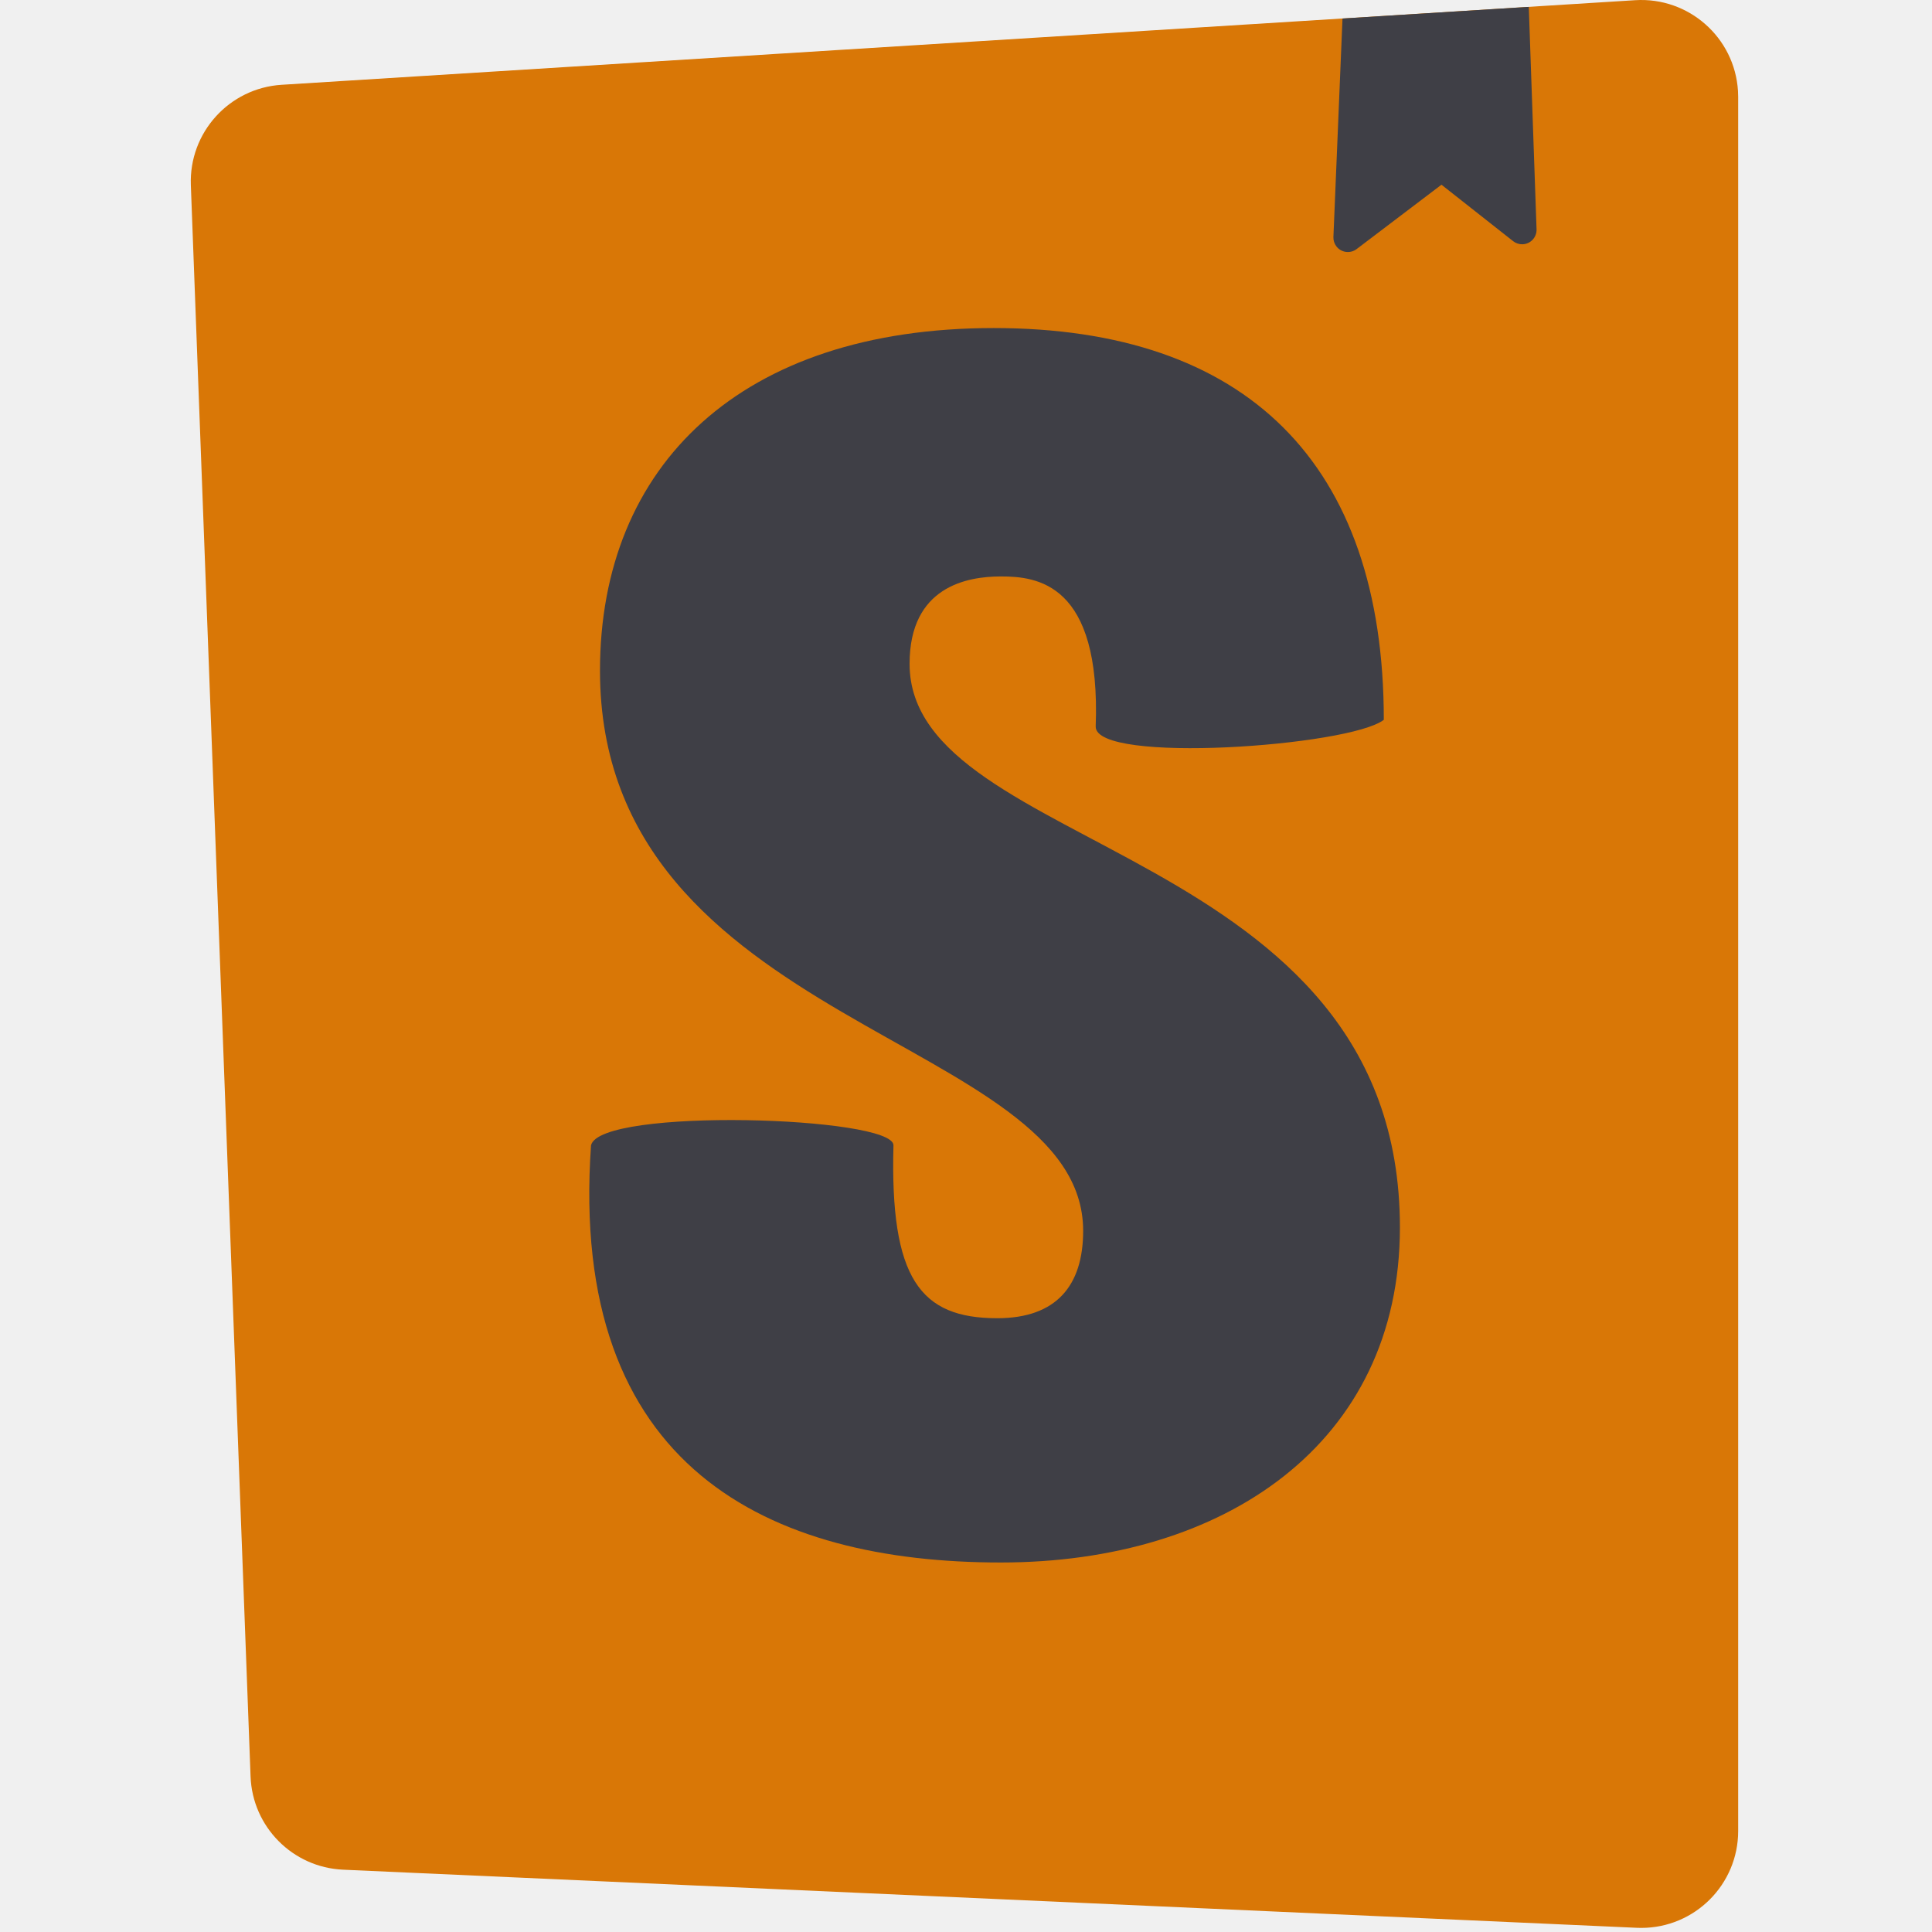
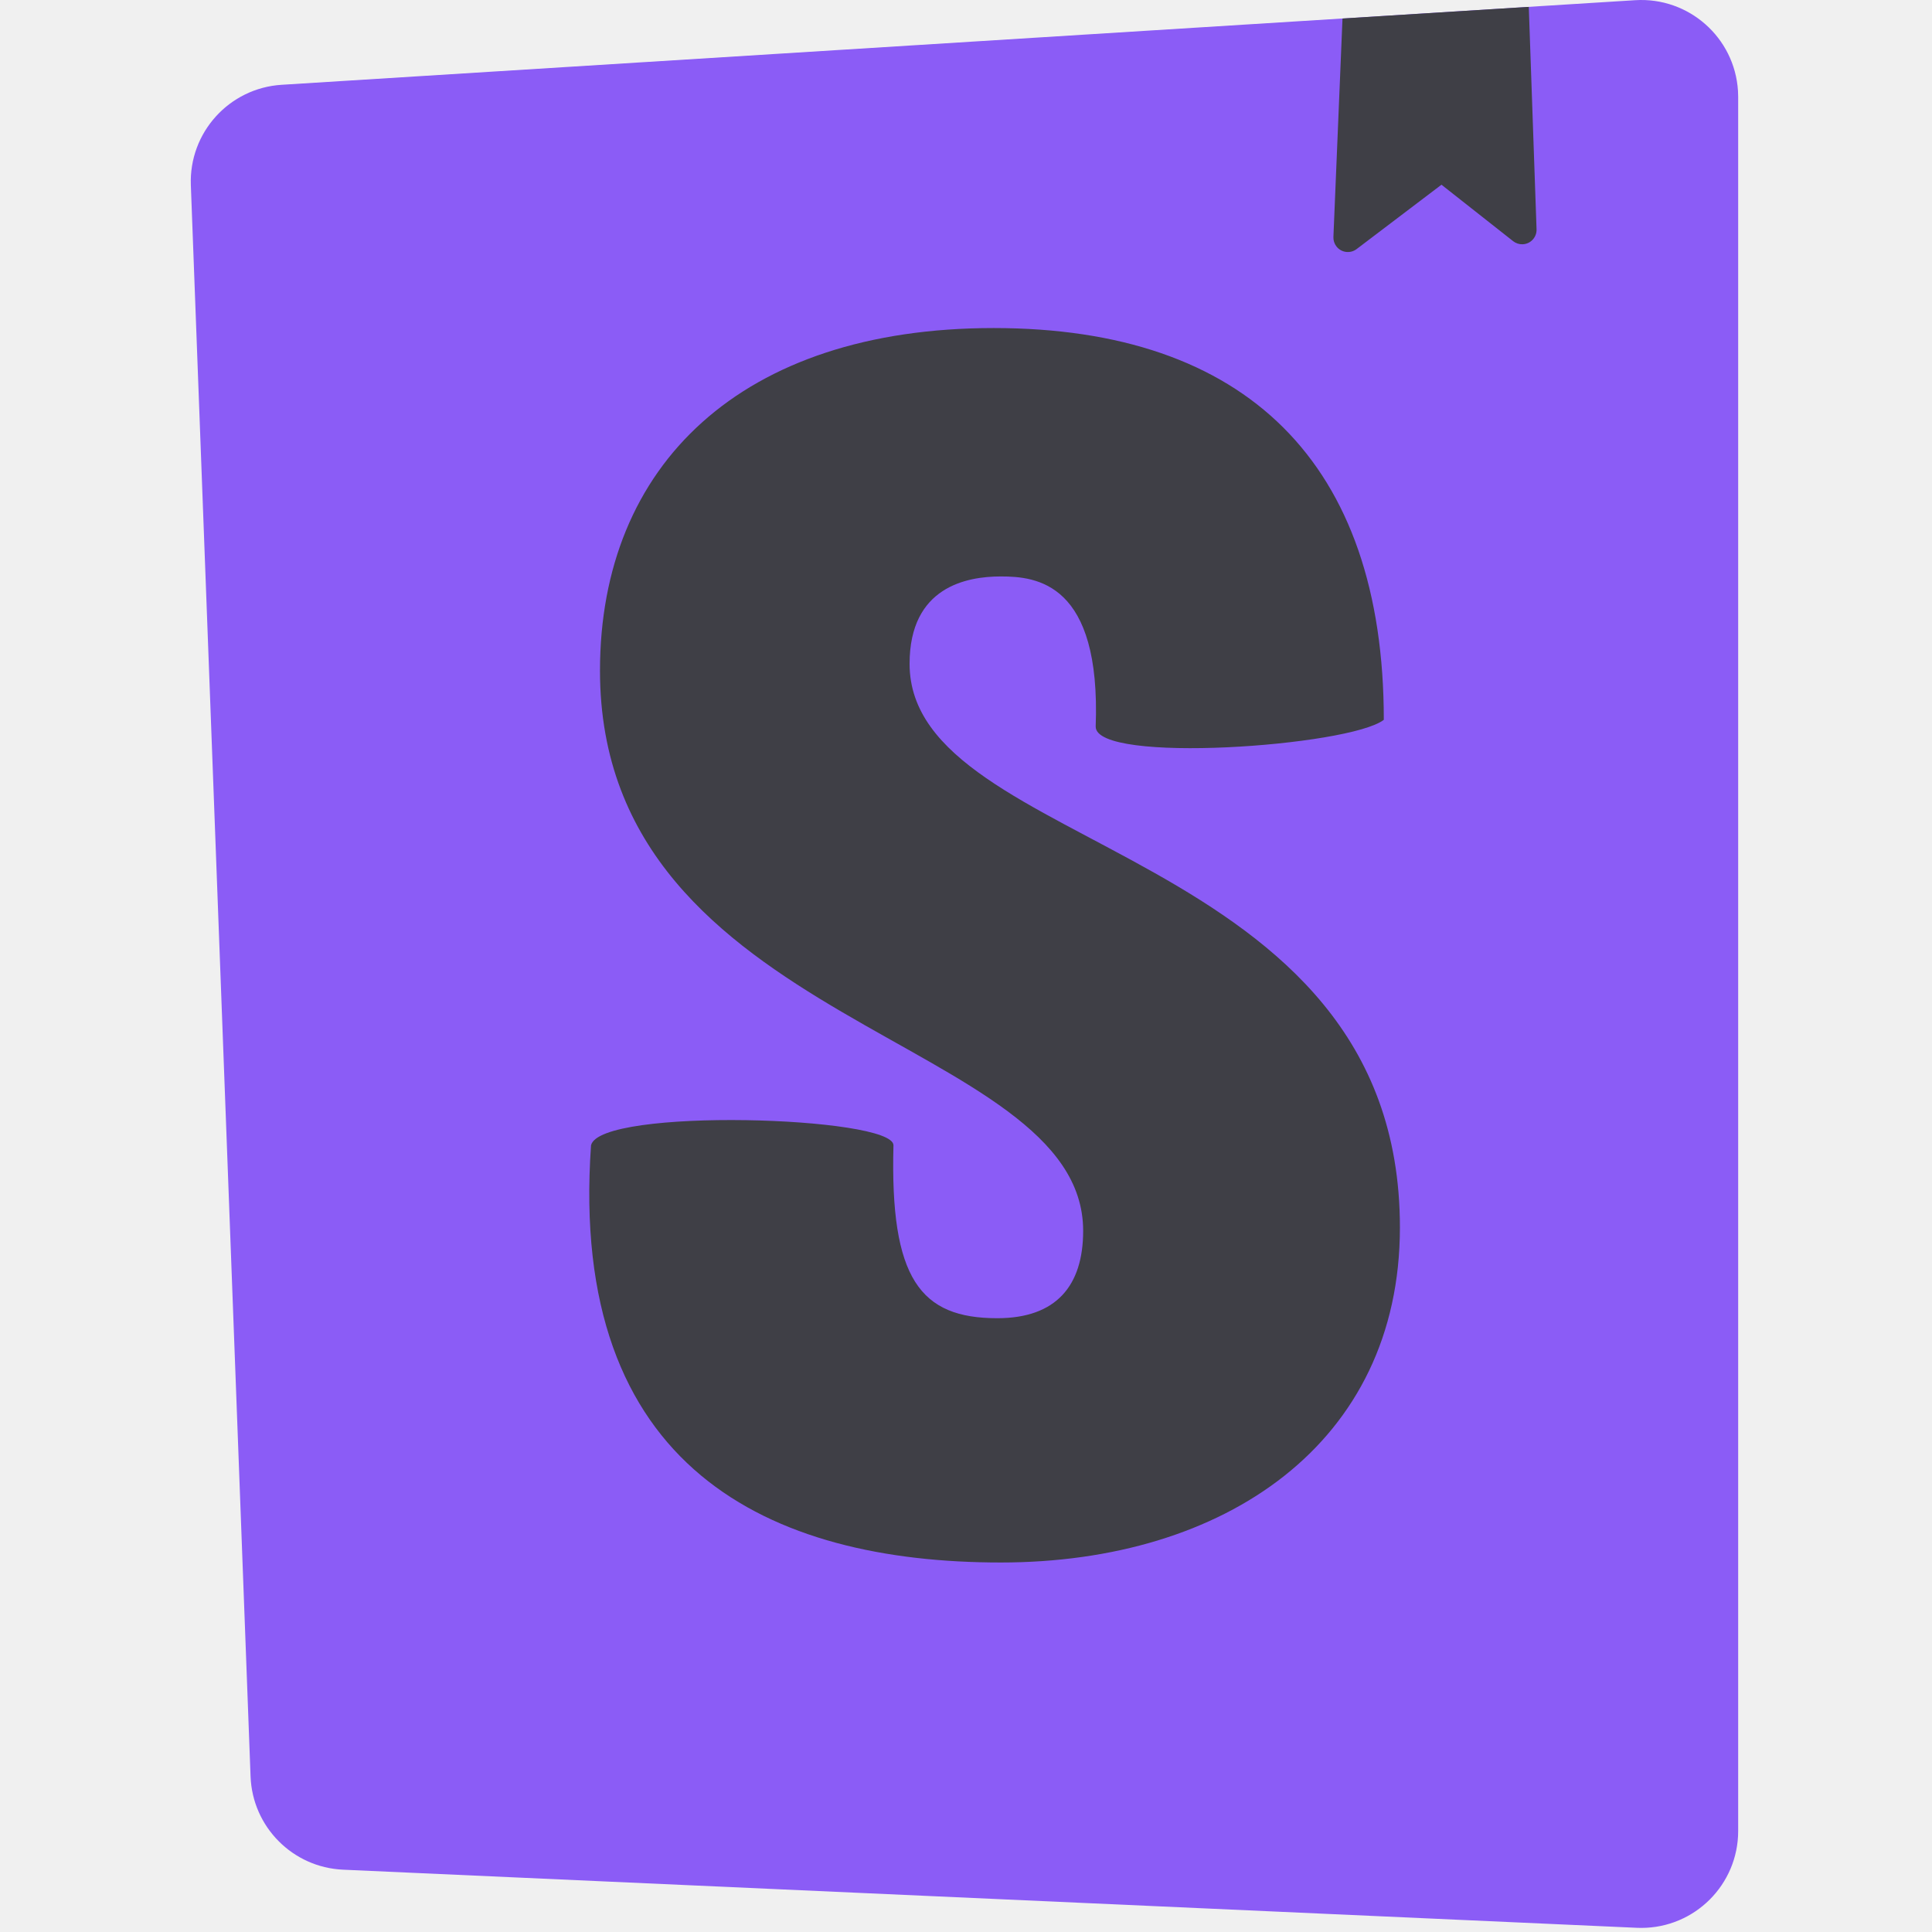
<svg xmlns="http://www.w3.org/2000/svg" xmlns:xlink="http://www.w3.org/1999/xlink" width="800px" height="800px" viewBox="-31.5 0 319 319" version="1.1" preserveAspectRatio="xMidYMid">
  <defs>
    <path d="M9.872,293.324 L0.011,30.573 C-0.314,21.896 6.339,14.541 15.006,14 L238.494,0.032 C247.316,-0.52 254.915,6.185 255.466,15.007 C255.487,15.339 255.497,15.672 255.497,16.005 L255.497,302.319 C255.497,311.158 248.332,318.323 239.493,318.323 C239.253,318.323 239.014,318.318 238.775,318.307 L25.148,308.712 C16.828,308.339 10.185,301.647 9.872,293.324 L9.872,293.324 Z" id="path-1">

</path>
  </defs>
  <g>
    <mask id="mask-2" fill="white">
      <use xlink:href="#path-1">

</use>
    </mask>
-     <use fill="#d97706" fill-rule="nonzero" xlink:href="#path-1">
+     <use fill="#8b5cf6" fill-rule="nonzero" xlink:href="#path-1">

</use>
    <path d="M188.665,39.127 L190.192,2.411 L220.884,0 L222.206,37.863 C222.252,39.181 221.221,40.287 219.903,40.333 C219.339,40.352 218.786,40.172 218.342,39.822 L206.507,30.498 L192.494,41.128 C191.443,41.925 189.945,41.72 189.149,40.669 C188.813,40.227 188.642,39.682 188.665,39.127 Z M149.414,119.98 C149.414,126.207 191.356,123.223 196.986,118.849 C196.986,76.447 174.234,54.165 132.571,54.165 C90.909,54.165 67.566,76.793 67.566,110.736 C67.566,169.852 147.345,170.984 147.345,203.229 C147.345,212.281 142.913,217.655 133.162,217.655 C120.457,217.655 115.433,211.166 116.024,189.103 C116.024,184.317 67.566,182.825 66.088,189.103 C62.326,242.569 95.636,257.99 133.753,257.99 C170.688,257.99 199.645,238.303 199.645,202.664 C199.645,139.304 118.684,141.001 118.684,109.605 C118.684,96.876 128.139,95.179 133.753,95.179 C139.663,95.179 150.3,96.221 149.414,119.98 Z" fill="#3f3f46" fill-rule="nonzero" mask="url(#mask-2)">

</path>
  </g>
</svg>
